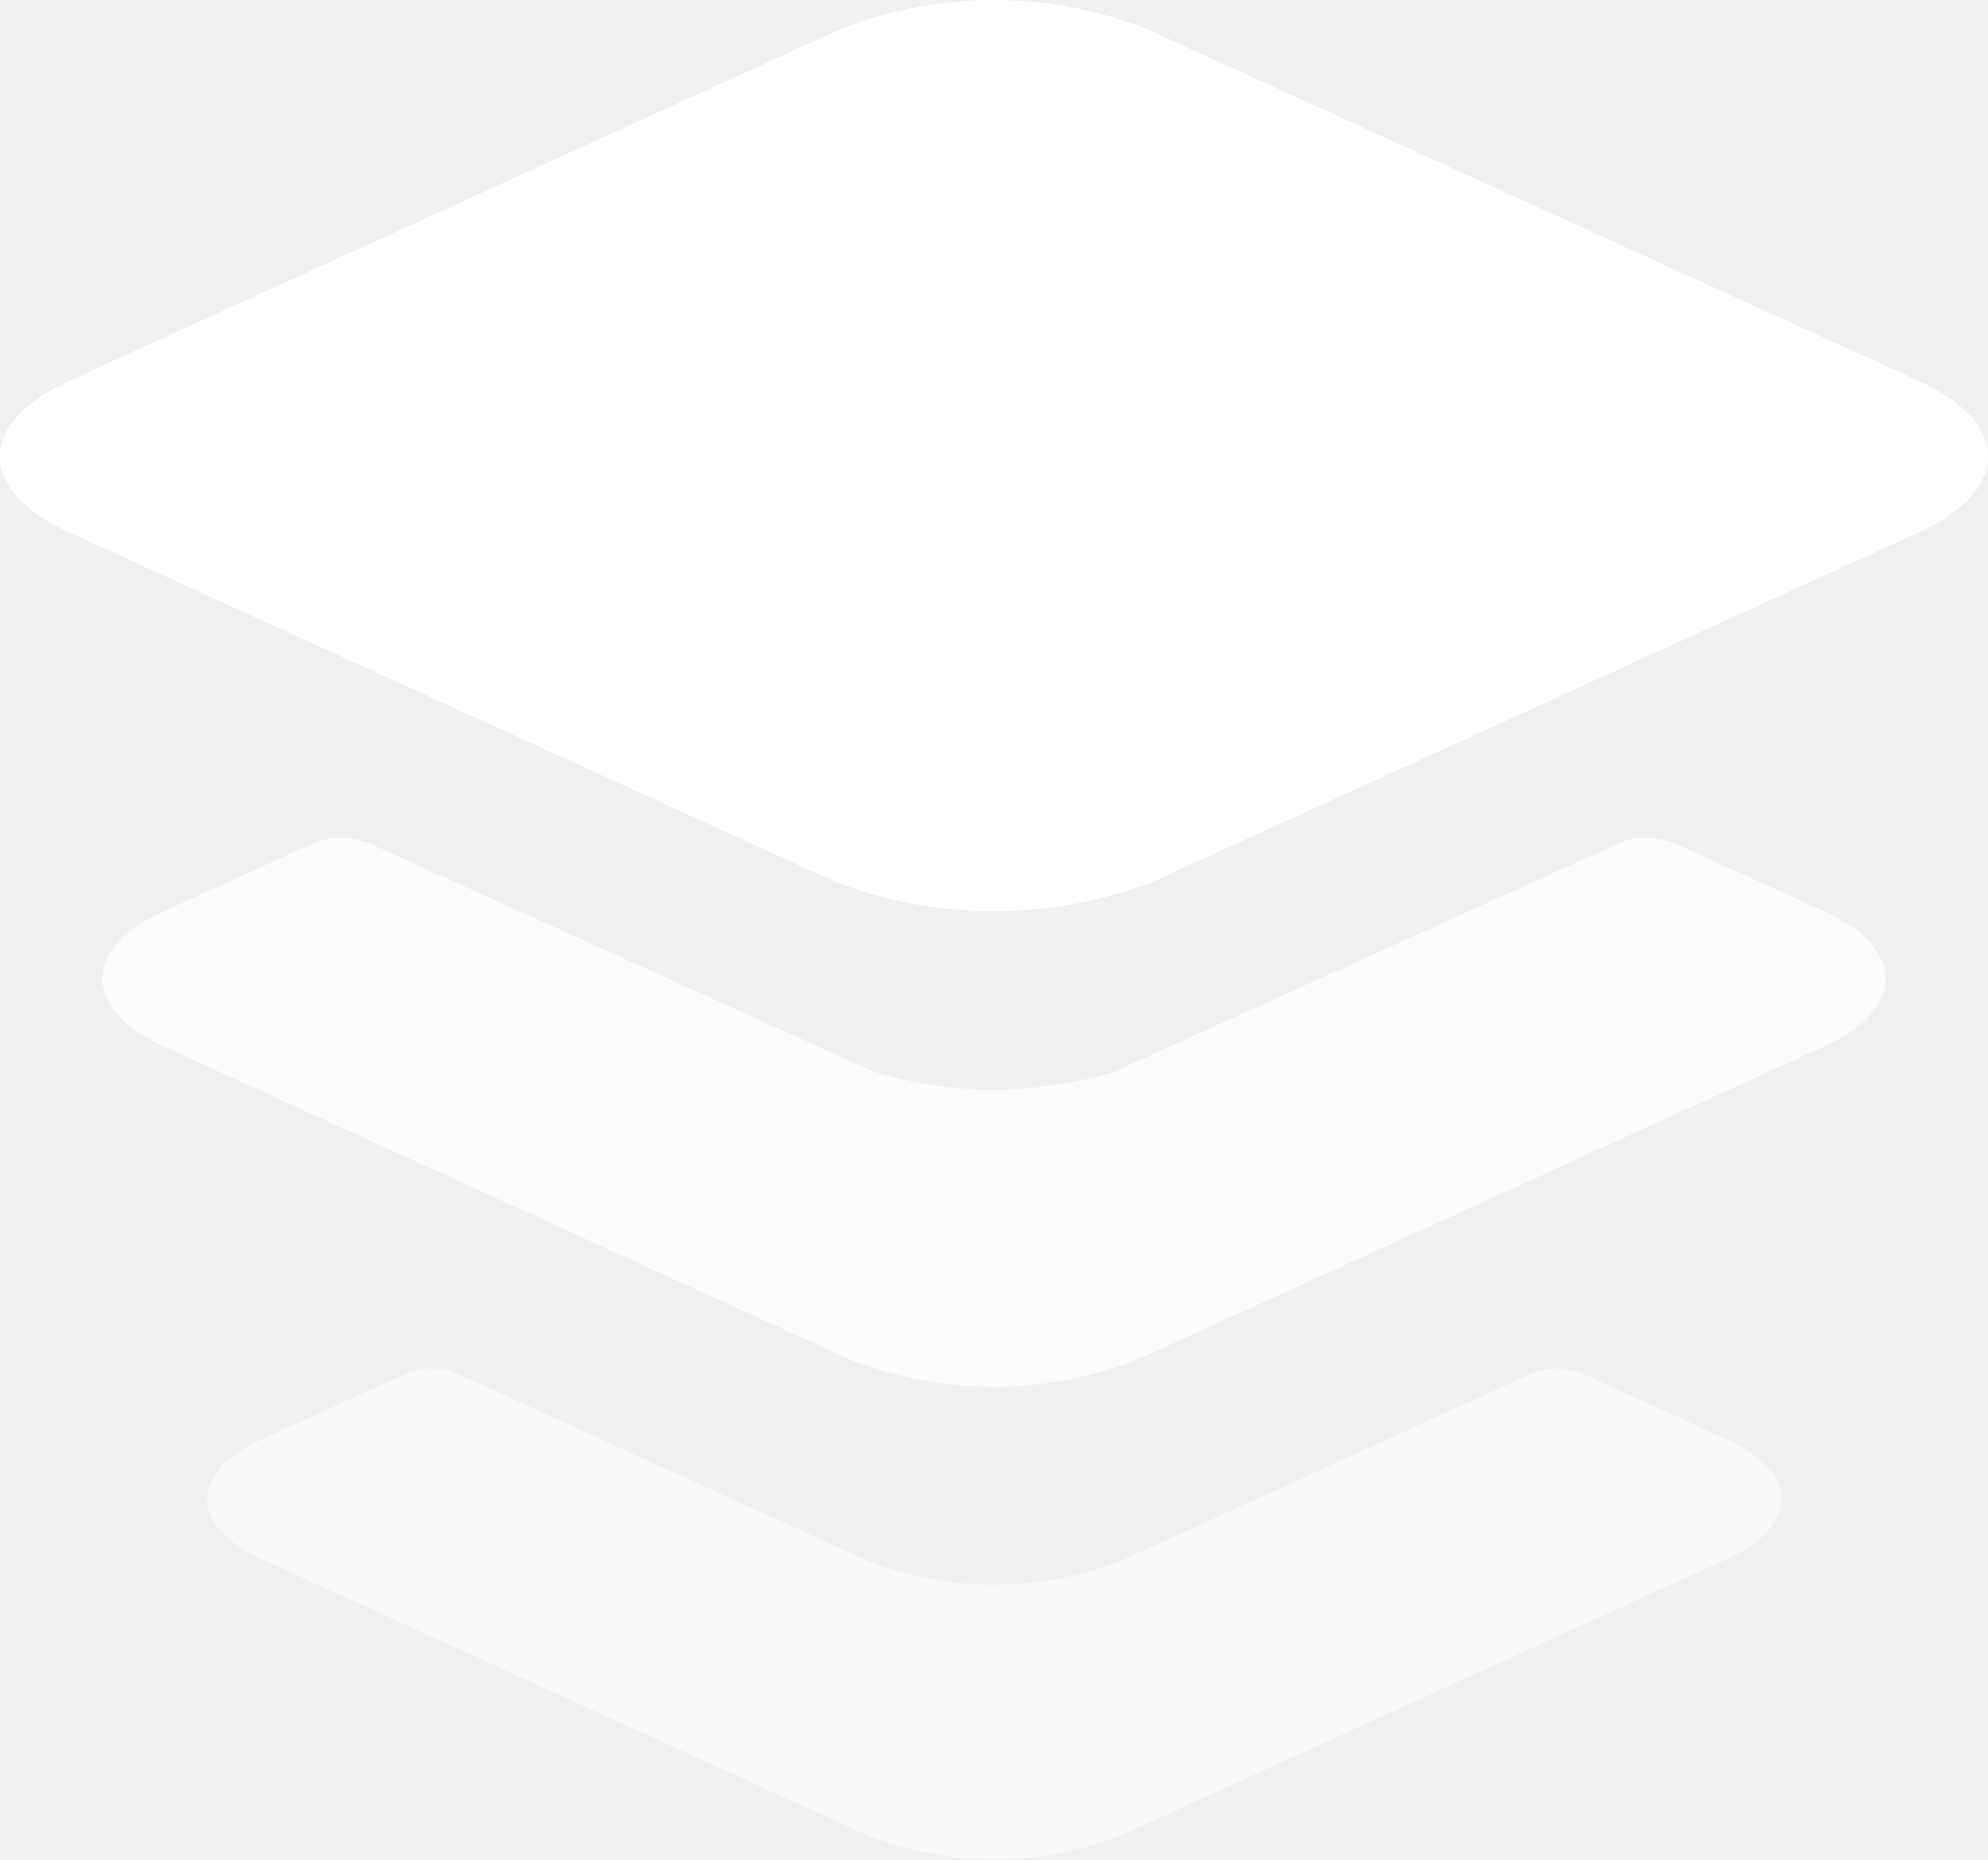
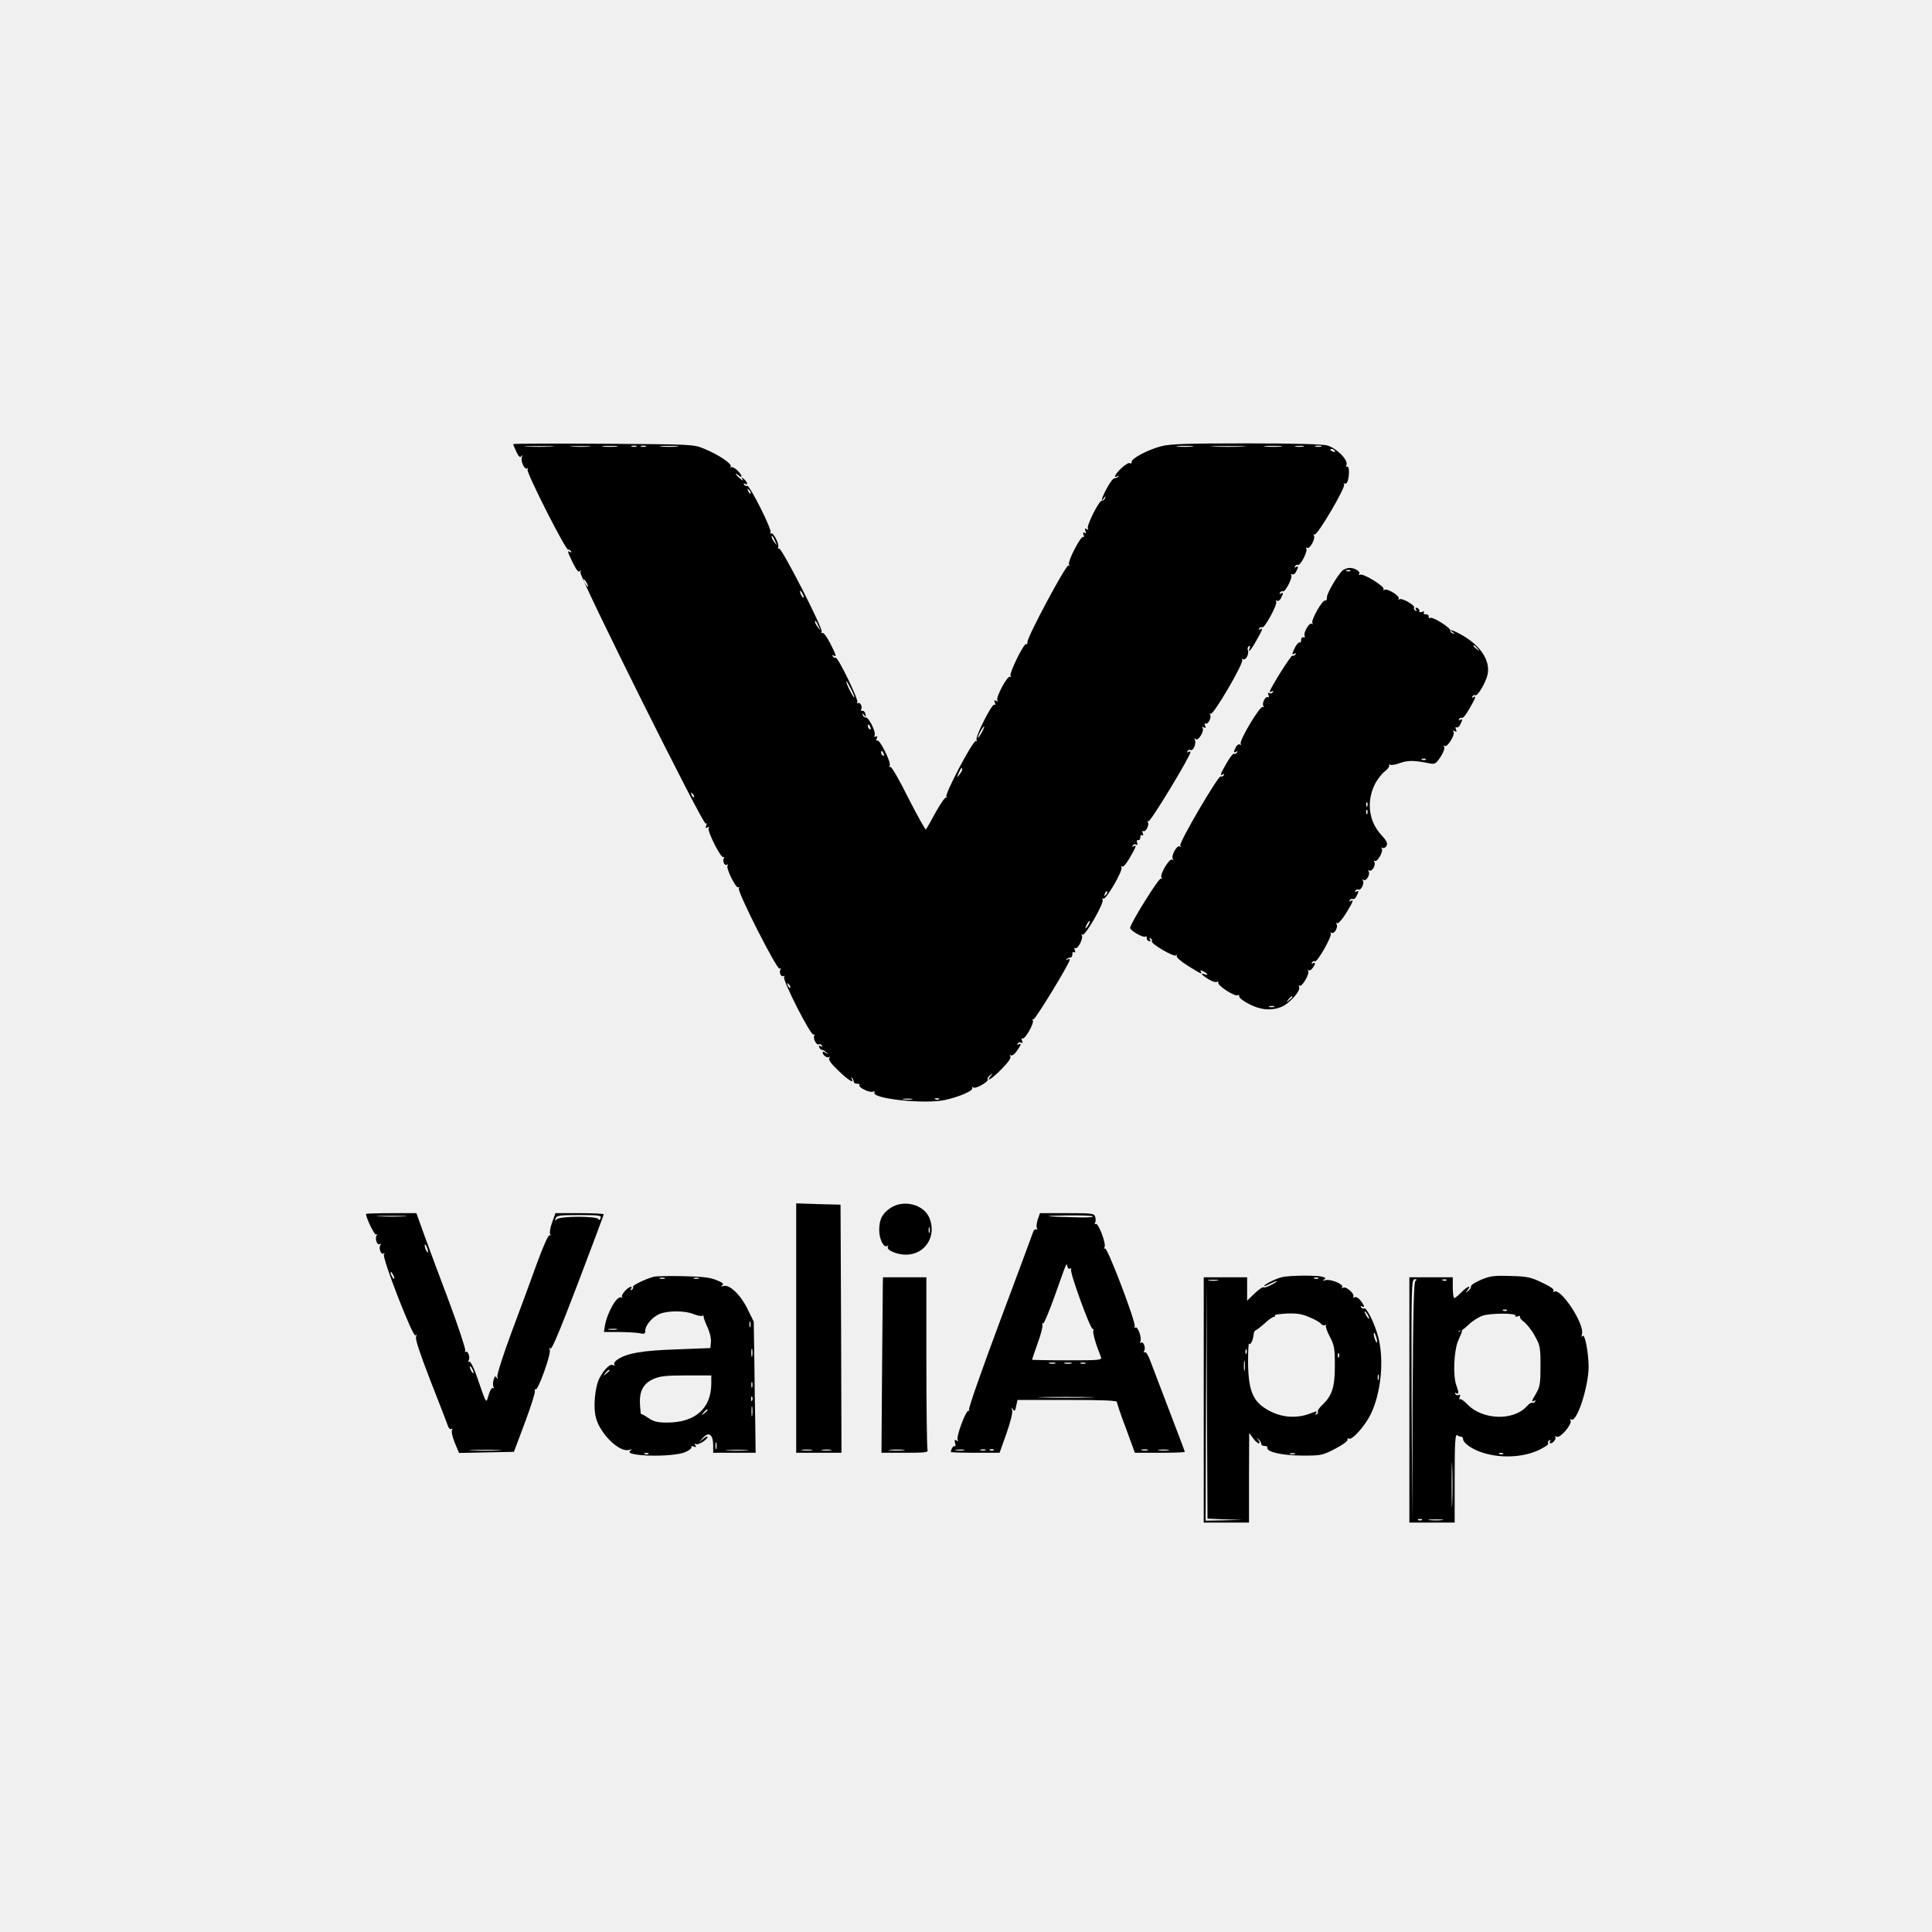
- <svg xmlns="http://www.w3.org/2000/svg" width="311.899" height="291.707" viewBox="0 0 311.899 291.707">
-   <g id="Icon_ionic-ios-apps" data-name="Icon ionic-ios-apps" transform="translate(-4.57 -4.492)">
-     <path id="Path_9" data-name="Path 9" d="M305.678,64.318,184.327,9a65.721,65.721,0,0,0-47.842,0L15.22,64.318c-14.293,6.5-14.293,17.117,0,23.639l120.221,54.826a69.059,69.059,0,0,0,50.033,0L305.687,87.956C319.971,81.46,319.971,70.822,305.678,64.318Z" transform="translate(0.07)" fill="#fff" opacity="0.999" />
-     <g id="Group_1" data-name="Group 1" transform="translate(4.533 135.941)">
-       <path id="Path_10" data-name="Path 10" d="M108.2,53.266,44,24a10.438,10.438,0,0,0-8.553,0L12.99,34.227c-11.32,5.145-11.32,13.556,0,18.721l95.21,43.42a54.692,54.692,0,0,0,39.625,0l95.2-43.42c11.32-5.148,11.32-13.556,0-18.721L220.582,24a10.438,10.438,0,0,0-8.553,0l-64.2,29.268a54.692,54.692,0,0,1-39.625,0Z" transform="translate(28.02 60.176)" fill="#fff" opacity="0.5" />
-       <path id="Path_11" data-name="Path 11" d="M274.692,27.406l-23.1-10.493a11.652,11.652,0,0,0-9.618,0l-78.68,35.625a64.317,64.317,0,0,1-37.812,0L46.815,16.914a11.652,11.652,0,0,0-9.618,0L14.108,27.407c-12.819,5.825-12.819,15.351,0,21.2L121.925,97.783a61.937,61.937,0,0,0,44.874,0L274.615,48.608C287.51,42.773,287.51,33.232,274.692,27.406Z" transform="translate(11.592 -15.875)" fill="#fff" opacity="0.75" />
-     </g>
+ <svg xmlns="http://www.w3.org/2000/svg" version="1.0" width="1024pt" height="1024pt" viewBox="0 0 1024 1024" preserveAspectRatio="xMidYMid meet">
+   <g transform="translate(0,1024) scale(0.1,-0.1)" fill="#000000" stroke="none">
+     <path d="M2720 7886 c0 -3 8 -21 17 -41 12 -25 19 -32 26 -23 6 9 7 8 3 -5 -7 -22 14 -68 27 -60 6 3 7 1 3 -6 -8 -13 204 -432 216 -425 3 2 10 -1 14 -7 4 -8 3 -9 -4 -5 -17 10 -15 3 15 -59 19 -38 30 -51 36 -42 6 8 7 6 3 -6 -7 -22 650 -1340 664 -1332 6 4 7 -1 3 -11 -5 -13 -3 -15 7 -9 9 5 11 4 6 -4 -9 -14 65 -162 78 -154 5 3 6 1 3 -5 -10 -15 3 -43 16 -35 6 3 7 1 3 -5 -9 -14 45 -123 57 -115 6 3 7 1 3 -5 -10 -16 202 -434 216 -426 6 4 8 3 5 -4 -10 -15 3 -43 16 -35 6 3 7 1 3 -5 -10 -16 142 -314 156 -306 7 4 8 3 4 -4 -9 -14 12 -55 24 -47 5 3 12 0 16 -6 5 -8 3 -9 -6 -4 -8 5 -11 3 -8 -6 3 -8 10 -14 16 -14 6 0 17 -7 24 -15 11 -12 11 -12 -4 -1 -10 7 -18 9 -18 3 0 -15 26 -33 35 -24 5 4 5 1 0 -6 -5 -10 11 -31 50 -68 53 -51 85 -70 69 -41 -4 7 -3 9 2 4 5 -5 9 -14 9 -20 0 -7 8 -11 18 -11 9 1 14 -2 12 -7 -8 -12 54 -42 71 -35 8 3 12 2 9 -4 -20 -33 267 -64 374 -40 75 16 152 50 144 63 -3 6 -1 7 6 3 13 -9 84 32 76 44 -3 4 3 14 13 21 15 13 16 12 3 -4 -30 -38 8 -14 58 37 34 35 51 58 46 67 -5 7 -4 10 3 5 6 -3 20 7 31 23 23 32 27 46 9 35 -7 -4 -8 -3 -4 5 4 6 12 8 18 5 8 -5 9 -1 5 10 -4 9 -3 15 2 12 13 -8 64 82 55 96 -4 6 -3 8 3 5 8 -5 193 297 193 317 0 4 -6 4 -12 0 -8 -4 -10 -3 -5 2 5 5 14 9 20 9 7 0 11 8 11 18 -1 9 3 14 9 10 6 -4 8 0 4 11 -4 10 -3 15 3 11 12 -8 43 52 34 67 -4 6 -3 8 4 4 14 -8 116 170 106 185 -4 7 -3 9 4 6 13 -9 105 149 96 165 -4 6 -3 8 4 5 6 -4 23 17 41 48 34 59 37 70 19 59 -7 -4 -8 -3 -4 5 4 6 12 8 18 5 7 -5 9 -1 5 9 -4 10 -2 16 6 14 7 -1 11 6 11 15 -1 10 3 15 9 11 6 -4 8 0 4 11 -4 10 -3 15 3 11 12 -7 33 32 24 47 -4 6 -3 8 3 5 10 -6 223 346 223 367 0 4 -5 4 -12 0 -7 -4 -8 -3 -4 5 4 6 11 9 16 6 13 -8 31 31 24 52 -4 12 -3 14 3 6 11 -16 48 42 37 59 -5 7 -3 8 6 3 10 -6 12 -4 7 9 -4 10 -3 15 3 11 12 -7 33 32 24 47 -4 6 -3 8 3 5 14 -9 176 269 167 285 -4 7 -3 8 4 4 14 -8 34 27 26 47 -3 8 -1 18 5 22 7 3 8 0 5 -9 -13 -34 6 -13 35 39 34 59 37 70 19 59 -7 -4 -8 -3 -4 5 4 6 11 9 16 6 12 -7 83 123 74 137 -4 7 -3 8 4 4 6 -3 16 2 21 13 14 26 14 34 -1 25 -7 -4 -8 -3 -4 5 4 6 11 9 15 7 12 -8 53 72 45 86 -4 7 -3 8 4 4 6 -3 16 2 21 13 14 26 14 34 -1 25 -7 -4 -8 -3 -4 5 4 6 11 9 15 7 12 -8 53 72 45 86 -4 7 -3 8 4 4 14 -8 46 50 36 66 -4 6 -3 8 3 5 14 -9 166 250 157 265 -4 6 -3 8 3 5 6 -4 13 3 17 16 9 34 7 79 -3 73 -5 -4 -7 2 -4 12 7 27 -54 87 -102 101 -26 7 -176 11 -430 11 -319 0 -402 -3 -450 -15 -72 -19 -161 -66 -157 -84 1 -7 -2 -9 -9 -6 -6 4 -26 -8 -45 -26 -34 -32 -46 -57 -21 -43 7 4 9 3 4 -2 -5 -5 -14 -9 -20 -9 -7 0 -24 -22 -39 -50 -27 -49 -38 -84 -17 -55 9 13 10 13 6 0 -2 -8 -10 -14 -16 -13 -14 4 -84 -134 -75 -149 5 -7 2 -8 -6 -3 -10 6 -12 4 -7 -9 5 -11 3 -15 -5 -10 -8 5 -9 2 -5 -10 4 -9 3 -15 -2 -12 -12 8 -84 -131 -75 -146 4 -6 3 -8 -3 -5 -12 7 -218 -378 -217 -405 0 -9 -3 -15 -7 -12 -12 7 -91 -155 -83 -168 4 -6 3 -8 -3 -5 -13 8 -76 -109 -67 -125 5 -7 3 -8 -6 -3 -10 6 -12 4 -7 -9 4 -10 3 -15 -3 -11 -12 8 -103 -172 -94 -187 4 -6 3 -8 -3 -5 -14 8 -166 -280 -157 -296 4 -6 3 -9 -1 -4 -5 4 -29 -31 -55 -77 -25 -47 -49 -88 -52 -92 -4 -3 -45 71 -93 165 -47 95 -90 169 -95 166 -5 -3 -7 0 -4 8 7 19 -54 140 -66 132 -6 -4 -7 1 -3 11 4 12 3 15 -5 10 -8 -4 -10 -2 -6 8 7 18 -33 97 -47 93 -7 -1 -14 5 -16 13 -4 13 -3 13 7 0 9 -13 10 -12 7 5 -2 11 -9 19 -16 17 -7 -1 -10 2 -7 7 9 14 -5 42 -17 34 -6 -3 -7 -1 -3 5 8 13 -104 243 -115 236 -4 -2 -11 1 -15 7 -4 8 -3 9 4 5 18 -11 15 -1 -18 65 -17 33 -35 57 -40 54 -5 -3 -8 0 -5 7 7 18 -211 444 -225 440 -6 -1 -9 2 -6 7 9 14 -25 81 -37 74 -6 -3 -7 -1 -3 5 9 14 -112 255 -124 247 -5 -3 -12 0 -16 6 -4 8 -3 9 4 5 18 -11 14 10 -5 25 -15 12 -16 12 -8 -1 5 -9 0 -8 -13 4 -25 21 -31 36 -7 16 24 -20 17 5 -8 28 -13 12 -27 19 -32 15 -4 -5 -5 -3 -2 4 9 14 -67 65 -142 95 -55 23 -64 23 -533 26 -263 2 -478 1 -478 -2z m203 -13 c-34 -2 -93 -2 -130 0 -37 2 -9 3 62 3 72 0 102 -1 68 -3z m200 0 c-23 -2 -64 -2 -90 0 -26 2 -7 3 42 3 50 0 71 -1 48 -3z m144 0 c-20 -2 -52 -2 -70 0 -17 2 0 4 38 4 39 0 53 -2 32 -4z m106 0 c-7 -2 -19 -2 -25 0 -7 3 -2 5 12 5 14 0 19 -2 13 -5z m50 0 c-7 -2 -19 -2 -25 0 -7 3 -2 5 12 5 14 0 19 -2 13 -5z m165 0 c-21 -2 -57 -2 -80 0 -24 2 -7 4 37 4 44 0 63 -2 43 -4z m2730 0 c-21 -2 -55 -2 -75 0 -21 2 -4 4 37 4 41 0 58 -2 38 -4z m270 0 c-43 -2 -113 -2 -155 0 -43 1 -8 3 77 3 85 0 120 -2 78 -3z m200 0 c-21 -2 -57 -2 -80 0 -24 2 -7 4 37 4 44 0 63 -2 43 -4z m120 0 c-10 -2 -28 -2 -40 0 -13 2 -5 4 17 4 22 1 32 -1 23 -4z m95 0 c-7 -2 -21 -2 -30 0 -10 3 -4 5 12 5 17 0 24 -2 18 -5z m72 -23 c3 -6 -1 -7 -9 -4 -18 7 -21 14 -7 14 6 0 13 -4 16 -10z m-3097 -225 c-3 -3 -9 2 -12 12 -6 14 -5 15 5 6 7 -7 10 -15 7 -18z m131 -255 c11 -24 11 -24 -3 -6 -9 11 -16 24 -16 30 0 12 5 7 19 -24z m-999 -220 c6 -11 8 -20 6 -20 -3 0 -10 9 -16 20 -6 11 -8 20 -6 20 3 0 10 -9 16 -20z m1150 -75 c0 -5 -5 -3 -10 5 -5 8 -10 20 -10 25 0 6 5 3 10 -5 5 -8 10 -19 10 -25z m79 -155 c11 -24 11 -24 -3 -6 -9 11 -16 24 -16 30 0 12 5 7 19 -24z m171 -331 c12 -23 20 -43 18 -45 -3 -2 -14 17 -26 41 -27 56 -20 60 8 4z m104 -205 c3 -8 2 -12 -4 -9 -6 3 -10 10 -10 16 0 14 7 11 14 -7z m591 -24 c-9 -16 -18 -30 -21 -30 -2 0 2 14 11 30 9 17 18 30 21 30 2 0 -2 -13 -11 -30z m-521 -116 c3 -8 2 -12 -4 -9 -6 3 -10 10 -10 16 0 14 7 11 14 -7z m416 -82 c0 -5 -7 -17 -15 -28 -14 -18 -14 -17 -4 9 12 27 19 34 19 19z m-1422 -147 c-3 -3 -9 2 -12 12 -6 14 -5 15 5 6 7 -7 10 -15 7 -18z m2183 -518 c-10 -9 -11 -8 -5 6 3 10 9 15 12 12 3 -3 0 -11 -7 -18z m-91 -157 c-6 -11 -13 -20 -16 -20 -2 0 0 9 6 20 6 11 13 20 16 20 2 0 0 -9 -6 -20z m-1582 -335 c-3 -3 -9 2 -12 12 -6 14 -5 15 5 6 7 -7 10 -15 7 -18z m645 -592 c-13 -2 -33 -2 -45 0 -13 2 -3 4 22 4 25 0 35 -2 23 -4z m144 1 c-3 -3 -12 -4 -19 -1 -8 3 -5 6 6 6 11 1 17 -2 13 -5z" />
+     <path d="M7118 7218 c-26 -21 -86 -123 -85 -144 1 -10 -3 -18 -10 -17 -15 3 -76 -105 -67 -119 4 -7 3 -8 -4 -4 -13 8 -46 -50 -37 -65 4 -5 1 -8 -7 -7 -7 2 -12 -5 -12 -14 1 -10 -2 -15 -7 -13 -4 3 -15 -8 -24 -24 -18 -36 -19 -45 -3 -35 7 4 8 3 4 -5 -4 -6 -11 -9 -16 -6 -7 4 -120 -176 -120 -191 0 -3 5 -2 12 2 7 4 8 3 4 -5 -4 -6 -12 -8 -18 -5 -8 5 -9 1 -5 -10 4 -10 3 -15 -3 -11 -12 7 -33 -32 -24 -47 4 -6 3 -8 -3 -5 -14 9 -126 -179 -117 -195 4 -7 3 -8 -4 -4 -6 3 -16 -2 -21 -13 -14 -26 -14 -34 1 -25 7 4 8 3 4 -5 -4 -6 -11 -9 -16 -6 -4 3 -22 -20 -39 -50 -34 -59 -37 -70 -19 -59 7 4 8 3 4 -5 -4 -6 -11 -9 -16 -6 -12 7 -223 -353 -214 -366 4 -8 3 -9 -4 -5 -14 8 -46 -50 -36 -66 4 -6 3 -8 -4 -4 -14 8 -66 -79 -56 -95 4 -7 3 -9 -3 -6 -10 7 -163 -239 -163 -261 0 -14 69 -54 81 -46 5 3 8 0 7 -7 -2 -6 3 -14 11 -17 9 -3 11 0 6 8 -5 9 -4 11 4 6 6 -4 9 -11 6 -15 -7 -12 113 -83 127 -75 6 4 8 3 5 -3 -4 -6 22 -29 59 -52 69 -43 79 -48 68 -30 -4 8 0 8 15 0 24 -13 28 -23 6 -15 -27 11 -16 -4 20 -26 19 -12 40 -18 46 -14 7 4 9 3 6 -3 -9 -14 88 -77 103 -68 6 4 9 1 8 -6 -2 -6 21 -25 51 -40 60 -32 121 -38 174 -15 40 16 100 83 93 103 -3 8 -2 12 3 9 12 -8 53 63 45 77 -4 7 -4 9 1 5 4 -4 14 0 21 10 17 21 18 36 2 26 -7 -4 -8 -3 -4 5 4 6 11 9 16 6 11 -7 92 134 83 147 -3 7 -1 8 5 4 14 -8 36 30 26 46 -4 6 -3 8 3 5 6 -4 27 20 47 52 38 62 44 77 24 65 -7 -4 -8 -3 -4 5 4 6 11 9 16 6 5 -3 14 3 19 14 14 26 14 34 -1 25 -7 -4 -8 -3 -4 5 4 6 11 9 16 6 12 -8 33 33 24 47 -4 7 -3 8 4 4 14 -8 36 30 26 46 -4 7 -3 8 4 4 14 -8 36 30 26 46 -4 6 -3 8 3 5 13 -8 46 50 37 65 -4 6 -3 8 4 4 6 -3 15 1 21 11 7 14 1 26 -29 59 -64 70 -78 170 -36 261 13 28 38 61 55 74 16 12 27 27 24 32 -3 6 -1 7 4 4 6 -4 30 0 54 9 42 15 77 14 156 -2 28 -6 34 -2 58 34 15 23 24 46 19 53 -4 7 -3 10 4 5 13 -8 56 60 46 75 -5 8 -3 9 6 4 10 -6 12 -4 7 9 -4 10 -3 15 3 11 5 -3 14 3 19 14 14 26 14 34 -1 25 -7 -4 -8 -3 -4 5 4 6 11 9 16 6 4 -3 22 20 39 50 34 59 37 70 19 59 -7 -4 -8 -3 -4 5 4 6 11 9 16 6 11 -7 55 68 64 108 17 72 -34 152 -130 208 -49 28 -85 40 -54 18 13 -9 13 -10 0 -6 -8 2 -14 9 -13 15 3 14 -94 75 -107 67 -6 -4 -9 -1 -8 7 2 7 -5 12 -14 12 -10 -1 -15 3 -11 9 4 6 0 8 -10 4 -10 -4 -16 -2 -14 5 1 6 -4 13 -12 16 -9 3 -11 0 -6 -8 5 -9 4 -11 -4 -6 -6 4 -9 11 -6 16 7 11 -64 52 -77 44 -6 -4 -8 -2 -5 3 9 14 -61 56 -75 47 -6 -4 -8 -2 -5 3 9 14 -109 86 -125 77 -7 -4 -8 -3 -4 4 8 13 -23 32 -51 32 -11 0 -26 -6 -35 -12z m39 -4 c-3 -3 -12 -4 -19 -1 -8 3 -5 6 6 6 11 1 17 -2 13 -5z m674 -411 c13 -16 12 -17 -3 -4 -10 7 -18 15 -18 17 0 8 8 3 21 -13z m-274 -589 c-3 -3 -12 -4 -19 -1 -8 3 -5 6 6 6 11 1 17 -2 13 -5z m-310 -246 c-3 -8 -6 -5 -6 6 -1 11 2 17 5 13 3 -3 4 -12 1 -19z m0 -40 c-3 -8 -6 -5 -6 6 -1 11 2 17 5 13 3 -3 4 -12 1 -19z m-397 -972 c0 -2 -8 -10 -17 -17 -16 -13 -17 -12 -4 4 13 16 21 21 21 13z m-97 -53 c-7 -2 -19 -2 -25 0 -7 3 -2 5 12 5 14 0 19 -2 13 -5z" />
+     <path d="M4220 3201 l0 -661 120 0 120 0 -2 658 -3 657 -117 3 -118 4 0 -661z m83 -648 c-13 -2 -35 -2 -50 0 -16 2 -5 4 22 4 28 0 40 -2 28 -4z m100 0 c-13 -2 -33 -2 -45 0 -13 2 -3 4 22 4 25 0 35 -2 23 -4z" />
+     <path d="M4719 3837 c-43 -29 -59 -60 -59 -117 0 -48 24 -95 42 -84 7 4 8 2 4 -4 -10 -17 47 -42 95 -42 103 0 165 98 125 195 -30 72 -138 99 -207 52z m208 -129 c-3 -7 -5 -2 -5 12 0 14 2 19 5 13 2 -7 2 -19 0 -25z" />
+     <path d="M1940 3806 c0 -21 45 -114 53 -109 6 3 7 1 3 -6 -10 -16 3 -53 16 -45 7 4 8 2 4 -5 -10 -16 3 -53 16 -45 7 5 8 2 3 -5 -11 -18 156 -446 167 -429 6 9 7 6 3 -9 -4 -14 23 -93 78 -235 46 -117 87 -223 91 -236 4 -12 12 -19 18 -16 7 4 8 2 4 -5 -5 -7 2 -37 14 -67 l23 -55 145 3 146 3 58 155 c32 85 56 161 53 168 -3 7 -1 11 4 8 12 -8 83 187 75 210 -4 13 -3 15 3 6 7 -9 52 100 146 346 75 198 137 362 137 366 0 3 -58 6 -128 6 l-128 0 -18 -50 c-10 -27 -14 -55 -10 -61 4 -7 3 -9 -3 -6 -6 4 -33 -56 -66 -146 -30 -83 -91 -250 -136 -369 -45 -121 -78 -226 -75 -235 4 -14 4 -15 -4 -5 -7 11 -11 8 -16 -13 -4 -14 -4 -31 0 -37 4 -6 3 -8 -3 -5 -6 4 -16 -12 -23 -36 -14 -48 -10 -55 -60 90 -19 56 -37 90 -43 86 -6 -3 -7 -1 -3 6 9 15 -3 53 -15 46 -5 -3 -6 0 -3 8 2 7 -35 121 -84 253 -50 131 -109 292 -133 357 l-42 117 -134 0 c-73 0 -133 -2 -133 -4z m203 -13 c-34 -2 -93 -2 -130 0 -37 2 -9 3 62 3 72 0 102 -1 68 -3z m1040 -10 c-4 -11 -8 -12 -11 -5 -5 17 -203 17 -221 0 -10 -11 -11 -10 -6 5 6 15 22 17 126 17 107 0 118 -2 112 -17z m-914 -178 c0 -5 -4 -3 -9 5 -5 8 -9 22 -9 30 0 16 17 -16 18 -35z m-179 -140 c0 -5 -5 -3 -10 5 -5 8 -10 20 -10 25 0 6 5 3 10 -5 5 -8 10 -19 10 -25z m420 -500 c0 -5 -5 -3 -10 5 -5 8 -10 20 -10 25 0 6 5 3 10 -5 5 -8 10 -19 10 -25z m132 -412 c-40 -2 -103 -2 -140 0 -37 2 -4 3 73 3 77 0 107 -2 67 -3z" />
+     <path d="M5500 3775 c-6 -19 -8 -40 -4 -46 4 -7 3 -9 -4 -5 -6 3 -14 -4 -17 -16 -4 -13 -84 -227 -177 -476 -93 -249 -166 -457 -162 -464 4 -6 3 -8 -2 -5 -13 7 -68 -139 -58 -155 5 -7 3 -8 -6 -3 -10 6 -12 3 -8 -13 4 -12 3 -20 -2 -17 -7 4 -20 -16 -20 -31 0 -2 58 -4 129 -4 l129 0 36 101 c21 60 34 111 31 123 -5 17 -4 18 4 6 8 -12 12 -9 17 18 l7 32 263 0 c192 0 264 -3 264 -11 0 -7 21 -70 48 -140 l47 -129 133 0 c72 0 132 2 132 5 0 2 -38 102 -84 222 -46 120 -91 239 -101 265 -10 27 -22 45 -28 41 -6 -3 -7 -1 -3 6 10 16 -3 53 -16 45 -7 -4 -8 -2 -4 5 10 16 -13 83 -26 75 -7 -4 -8 -2 -4 5 10 16 -145 422 -157 414 -6 -4 -7 -1 -3 6 11 17 -33 133 -47 124 -6 -3 -7 -1 -3 6 4 6 4 20 1 31 -6 19 -15 20 -150 20 l-143 0 -12 -35z m293 18 c3 -5 -38 -7 -91 -5 -172 4 -190 8 -50 10 75 1 139 -1 141 -5z m-121 -277 c6 4 8 2 5 -4 -9 -13 104 -323 115 -316 4 3 5 -1 3 -8 -5 -12 14 -76 40 -140 7 -17 -6 -18 -179 -18 -102 0 -186 2 -186 3 0 2 14 42 30 88 17 46 28 89 25 97 -2 7 -1 11 4 8 4 -3 31 61 60 142 70 196 63 180 68 159 3 -9 9 -14 15 -11z m-79 -503 c-7 -2 -21 -2 -30 0 -10 3 -4 5 12 5 17 0 24 -2 18 -5z m85 0 c-10 -2 -26 -2 -35 0 -10 3 -2 5 17 5 19 0 27 -2 18 -5z m75 0 c-7 -2 -19 -2 -25 0 -7 3 -2 5 12 5 14 0 19 -2 13 -5z m20 -180 c-68 -2 -178 -2 -245 0 -68 1 -13 3 122 3 135 0 190 -2 123 -3z m-665 -280 c-10 -2 -28 -2 -40 0 -13 2 -5 4 17 4 22 1 32 -1 23 -4z m115 0 c-7 -2 -19 -2 -25 0 -7 3 -2 5 12 5 14 0 19 -2 13 -5z m44 1 c-3 -3 -12 -4 -19 -1 -8 3 -5 6 6 6 11 1 17 -2 13 -5z m816 -1 c-7 -2 -21 -2 -30 0 -10 3 -4 5 12 5 17 0 24 -2 18 -5z m110 0 c-13 -2 -35 -2 -50 0 -16 2 -5 4 22 4 28 0 40 -2 28 -4z" />
+     <path d="M3465 3473 c-45 -12 -114 -46 -110 -53 3 -5 0 -12 -6 -16 -8 -4 -9 -3 -5 4 13 21 -10 13 -32 -11 -12 -13 -19 -27 -15 -32 5 -4 3 -5 -3 -2 -23 13 -74 -75 -88 -150 l-5 -33 78 0 c43 0 93 -3 110 -6 26 -6 31 -4 31 13 0 29 38 73 76 89 44 18 136 18 180 -1 20 -8 40 -12 45 -9 5 3 9 2 8 -3 -1 -4 8 -30 20 -56 13 -27 21 -62 19 -80 l-3 -32 -180 -7 c-181 -6 -261 -20 -311 -53 -14 -9 -22 -21 -18 -27 5 -7 3 -8 -5 -4 -16 11 -48 -20 -74 -69 -24 -48 -34 -154 -18 -211 23 -85 124 -183 174 -169 17 5 18 4 8 -4 -44 -30 226 -37 292 -7 21 9 35 21 32 26 -4 6 1 7 11 3 13 -5 15 -3 9 7 -5 9 -4 11 3 6 12 -7 61 23 62 38 0 5 -10 1 -22 -10 l-23 -19 19 22 c32 38 56 21 56 -39 l0 -38 113 0 112 0 -2 157 c-2 87 -4 244 -5 348 l-3 190 -33 67 c-37 76 -95 131 -127 122 -14 -4 -16 -3 -7 4 10 7 2 14 -30 27 -33 14 -75 19 -178 21 -74 2 -144 0 -155 -3z m58 -10 c-7 -2 -19 -2 -25 0 -7 3 -2 5 12 5 14 0 19 -2 13 -5z m180 0 c-7 -2 -19 -2 -25 0 -7 3 -2 5 12 5 14 0 19 -2 13 -5z m274 -255 c-3 -7 -5 -2 -5 12 0 14 2 19 5 13 2 -7 2 -19 0 -25z m-709 -15 c-10 -2 -28 -2 -40 0 -13 2 -5 4 17 4 22 1 32 -1 23 -4z m719 -140 c-3 -10 -5 -2 -5 17 0 19 2 27 5 18 2 -10 2 -26 0 -35z m-757 -77 c0 -2 -8 -10 -17 -17 -16 -13 -17 -12 -4 4 13 16 21 21 21 13z m540 -68 c0 -133 -85 -208 -235 -208 -49 0 -70 5 -98 24 -19 13 -37 23 -39 21 -2 -2 -4 21 -6 51 -4 71 17 110 71 135 34 15 66 19 175 19 l132 0 0 -42z m217 -20 c-3 -7 -5 -2 -5 12 0 14 2 19 5 13 2 -7 2 -19 0 -25z m0 -70 c-3 -8 -6 -5 -6 6 -1 11 2 17 5 13 3 -3 4 -12 1 -19z m0 -80 c-2 -13 -4 -3 -4 22 0 25 2 35 4 23 2 -13 2 -33 0 -45z m-237 28 c0 -2 -8 -10 -17 -17 -16 -13 -17 -12 -4 4 13 16 21 21 21 13z m47 -203 c-3 -10 -5 -4 -5 12 0 17 2 24 5 18 2 -7 2 -21 0 -30z m161 -10 c-26 -2 -71 -2 -100 0 -29 2 -8 3 47 3 55 0 79 -1 53 -3z m-521 -19 c-3 -3 -12 -4 -19 -1 -8 3 -5 6 6 6 11 1 17 -2 13 -5z" />
+     <path d="M6795 3471 c-33 -8 -95 -39 -95 -47 0 -2 13 2 30 11 16 8 33 15 37 15 4 -1 -8 -9 -27 -19 -19 -11 -39 -17 -43 -14 -5 3 -26 -12 -48 -33 l-39 -38 0 62 0 62 -115 0 -115 0 0 -650 0 -650 120 0 120 0 0 238 1 237 20 -27 c11 -16 25 -28 31 -28 6 0 5 7 -3 18 -11 15 -11 15 1 4 8 -7 15 -18 15 -25 0 -7 8 -11 17 -11 10 1 16 -3 15 -9 -4 -23 77 -41 184 -42 102 0 108 1 175 36 38 19 68 41 66 48 -1 7 2 9 8 6 16 -10 86 69 115 129 55 113 72 288 40 409 -18 70 -62 160 -75 152 -5 -3 -12 0 -16 6 -4 8 -3 9 4 5 18 -11 14 6 -8 32 -11 14 -24 20 -31 16 -7 -4 -9 -3 -6 3 9 15 -39 57 -54 48 -8 -5 -10 -4 -5 3 9 15 -61 44 -88 37 -15 -5 -17 -4 -8 3 11 7 8 11 -10 15 -31 9 -175 7 -213 -2z m192 -7 c-3 -3 -12 -4 -19 -1 -8 3 -5 6 6 6 11 1 17 -2 13 -5z m-534 -11 c-13 -2 -33 -2 -45 0 -13 2 -3 4 22 4 25 0 35 -2 23 -4z m40 -1266 l92 -3 -97 -2 -98 -2 2 633 3 632 2 -627 3 -627 93 -4z m757 1083 c6 -11 8 -20 6 -20 -3 0 -10 9 -16 20 -6 11 -8 20 -6 20 3 0 10 -9 16 -20z m-311 -11 c28 -11 56 -27 62 -35 6 -8 16 -11 23 -7 6 3 8 3 4 -2 -4 -4 5 -31 20 -59 24 -46 27 -61 27 -156 0 -114 -15 -158 -69 -209 -14 -13 -23 -27 -21 -32 3 -4 0 -11 -6 -15 -8 -4 -9 -3 -5 4 9 15 10 15 -39 -3 -61 -22 -132 -18 -190 9 -101 47 -128 103 -130 263 0 62 2 108 6 101 7 -10 21 20 24 52 0 8 5 17 10 19 6 2 27 18 48 37 20 19 42 34 48 34 5 0 8 3 6 8 -3 4 26 8 63 10 53 2 80 -2 119 -19z m360 -129 c0 -9 -4 -8 -9 5 -5 11 -9 27 -9 35 0 9 4 8 9 -5 5 -11 9 -27 9 -35z m-692 -62 c-3 -8 -6 -5 -6 6 -1 11 2 17 5 13 3 -3 4 -12 1 -19z m490 -20 c-3 -8 -6 -5 -6 6 -1 11 2 17 5 13 3 -3 4 -12 1 -19z m-500 -70 c-2 -13 -4 -3 -4 22 0 25 2 35 4 23 2 -13 2 -33 0 -45z m710 -50 c-3 -7 -5 -2 -5 12 0 14 2 19 5 13 2 -7 2 -19 0 -25z m-444 -395 c-7 -2 -19 -2 -25 0 -7 3 -2 5 12 5 14 0 19 -2 13 -5z" />
+     <path d="M7850 3457 c-30 -13 -54 -28 -53 -34 1 -6 -5 -17 -15 -25 -15 -12 -16 -11 -3 5 23 29 -3 19 -34 -13 -16 -16 -32 -30 -37 -30 -4 0 -8 25 -8 55 l0 55 -115 0 -115 0 0 -650 0 -650 120 0 120 0 0 236 c0 186 3 234 13 227 6 -4 17 -8 22 -8 6 0 10 -7 10 -15 0 -8 15 -25 34 -37 91 -61 255 -70 364 -20 32 15 56 31 53 36 -4 5 -1 13 5 17 8 4 9 3 5 -4 -4 -7 -3 -12 2 -12 14 0 33 26 25 34 -4 4 0 4 9 1 19 -8 83 69 72 86 -4 8 -3 9 4 5 29 -18 91 172 92 278 0 74 -20 181 -32 165 -6 -9 -7 -5 -3 12 13 53 -113 244 -147 223 -7 -4 -8 -3 -4 5 5 7 -16 22 -61 43 -60 29 -80 33 -168 35 -87 3 -107 0 -155 -20z m-347 -5 c-10 -6 -13 -150 -16 -643 l-2 -634 -3 643 c-2 606 -1 642 16 642 12 0 13 -3 5 -8z m164 2 c-3 -3 -12 -4 -19 -1 -8 3 -5 6 6 6 11 1 17 -2 13 -5z m320 -160 c-3 -3 -12 -4 -19 -1 -8 3 -5 6 6 6 11 1 17 -2 13 -5z m45 -28 c-3 -5 2 -6 12 -3 9 4 15 3 12 -2 -3 -4 7 -17 22 -28 15 -11 41 -44 57 -74 28 -50 30 -61 30 -159 0 -91 -3 -110 -22 -143 -26 -43 -28 -51 -11 -41 7 4 8 3 4 -5 -4 -6 -11 -9 -15 -6 -5 2 -17 -5 -27 -17 -72 -81 -237 -75 -318 10 -16 17 -33 29 -37 26 -5 -3 -6 3 -2 12 4 11 3 15 -5 10 -6 -3 -14 -1 -18 5 -4 8 -3 9 4 5 15 -9 15 4 1 41 -19 50 -13 186 10 238 25 56 25 59 9 49 -7 -4 -11 -5 -8 -1 3 3 8 5 12 4 4 -1 22 13 41 31 19 19 52 40 73 48 43 15 186 15 176 0z m-335 -993 c-1 -54 -3 -10 -3 97 0 107 2 151 3 98 2 -54 2 -142 0 -195z m270 261 c-3 -3 -12 -4 -19 -1 -8 3 -5 6 6 6 11 1 17 -2 13 -5z m-430 -350 c-3 -3 -12 -4 -19 -1 -8 3 -5 6 6 6 11 1 17 -2 13 -5z m106 -1 c-18 -2 -48 -2 -65 0 -18 2 -4 4 32 4 36 0 50 -2 33 -4z" />
+     <path d="M4679 3428 c0 -24 -2 -233 -4 -465 l-3 -423 125 0 c110 0 124 2 119 16 -3 9 -6 218 -6 465 l0 449 -115 0 -115 0 -1 -42z m108 -875 c-20 -2 -52 -2 -70 0 -17 2 0 4 38 4 39 0 53 -2 32 -4z" />
  </g>
</svg>
